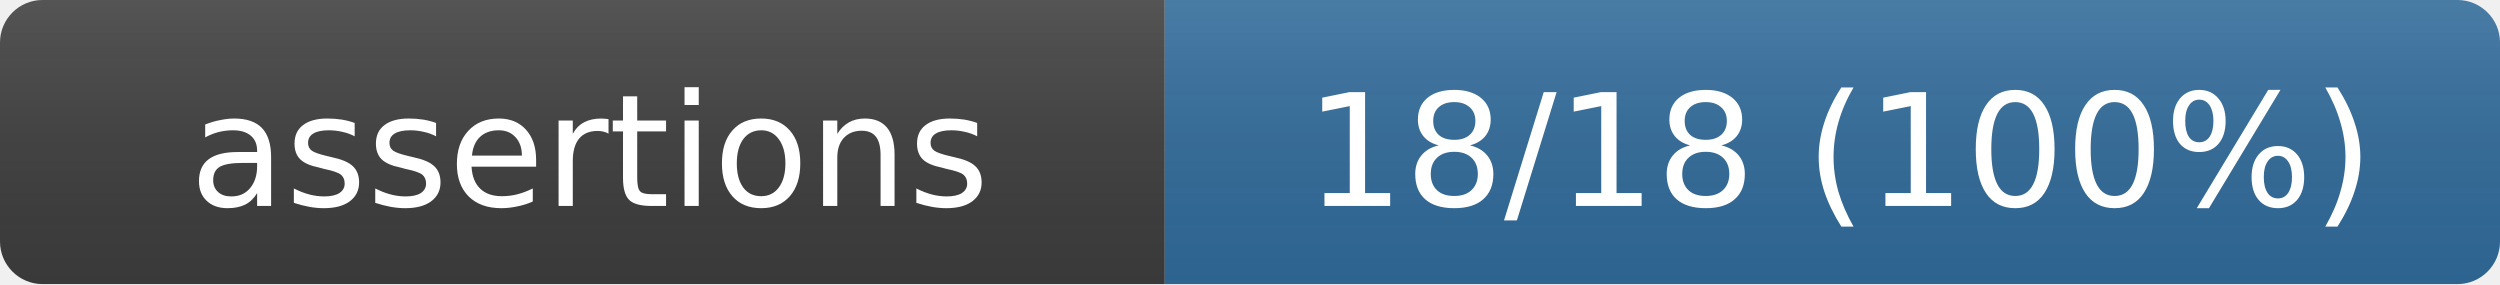
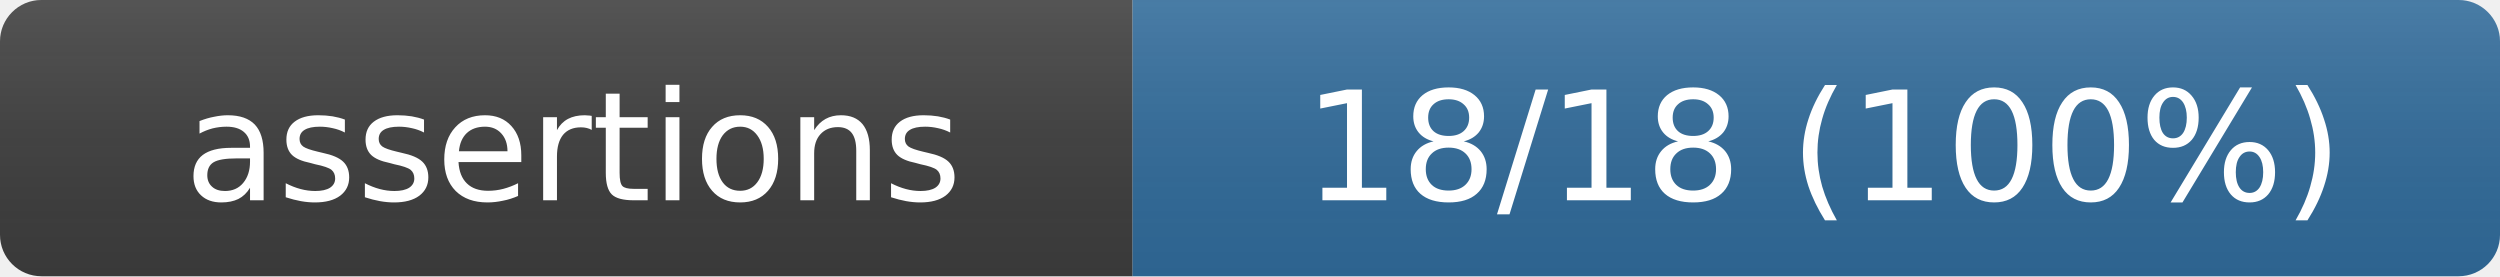
- <svg xmlns="http://www.w3.org/2000/svg" viewBox="0 0 176 20" width="100%" role="img" aria-labelledby="t">
+ <svg xmlns="http://www.w3.org/2000/svg" viewBox="0 0 181 20" width="100%" role="img" aria-labelledby="t">
  <defs>
    <linearGradient id="shs2140612010" x2="0" y2="100%">
      <stop stop-color="#fff" stop-opacity=".12" />
      <stop offset="1" stop-color="#000" stop-opacity=".06" />
    </linearGradient>
    <clipPath id="cls2140612010">
-       <rect width="176" height="20" rx="3" />
+       <rect width="181" height="20" rx="3" />
    </clipPath>
  </defs>
  <g clip-path="url(#cls2140612010)">
    <rect width="82" height="20" fill="#3d3d3d" />
-     <rect x="82" width="94" height="20" fill="#306a99" />
-     <rect width="176" height="20" fill="url(#shs2140612010)" />
+     <rect x="82" width="99" height="20" fill="#306a99" />
+     <rect width="181" height="20" fill="url(#shs2140612010)" />
  </g>
  <g font-family="Verdana, Geneva, 'DejaVu Sans', system-ui, -apple-system, 'Segoe UI', 'Microsoft YaHei', sans-serif" font-size="11" fill="#ffffff" text-anchor="middle">
    <text x="41.5" y="14.5">assertions</text>
-     <text x="129.5" y="14.5">18/18 (100%)</text>
+     <text x="132.0" y="14.5">18/18 (100%)</text>
  </g>
</svg>
